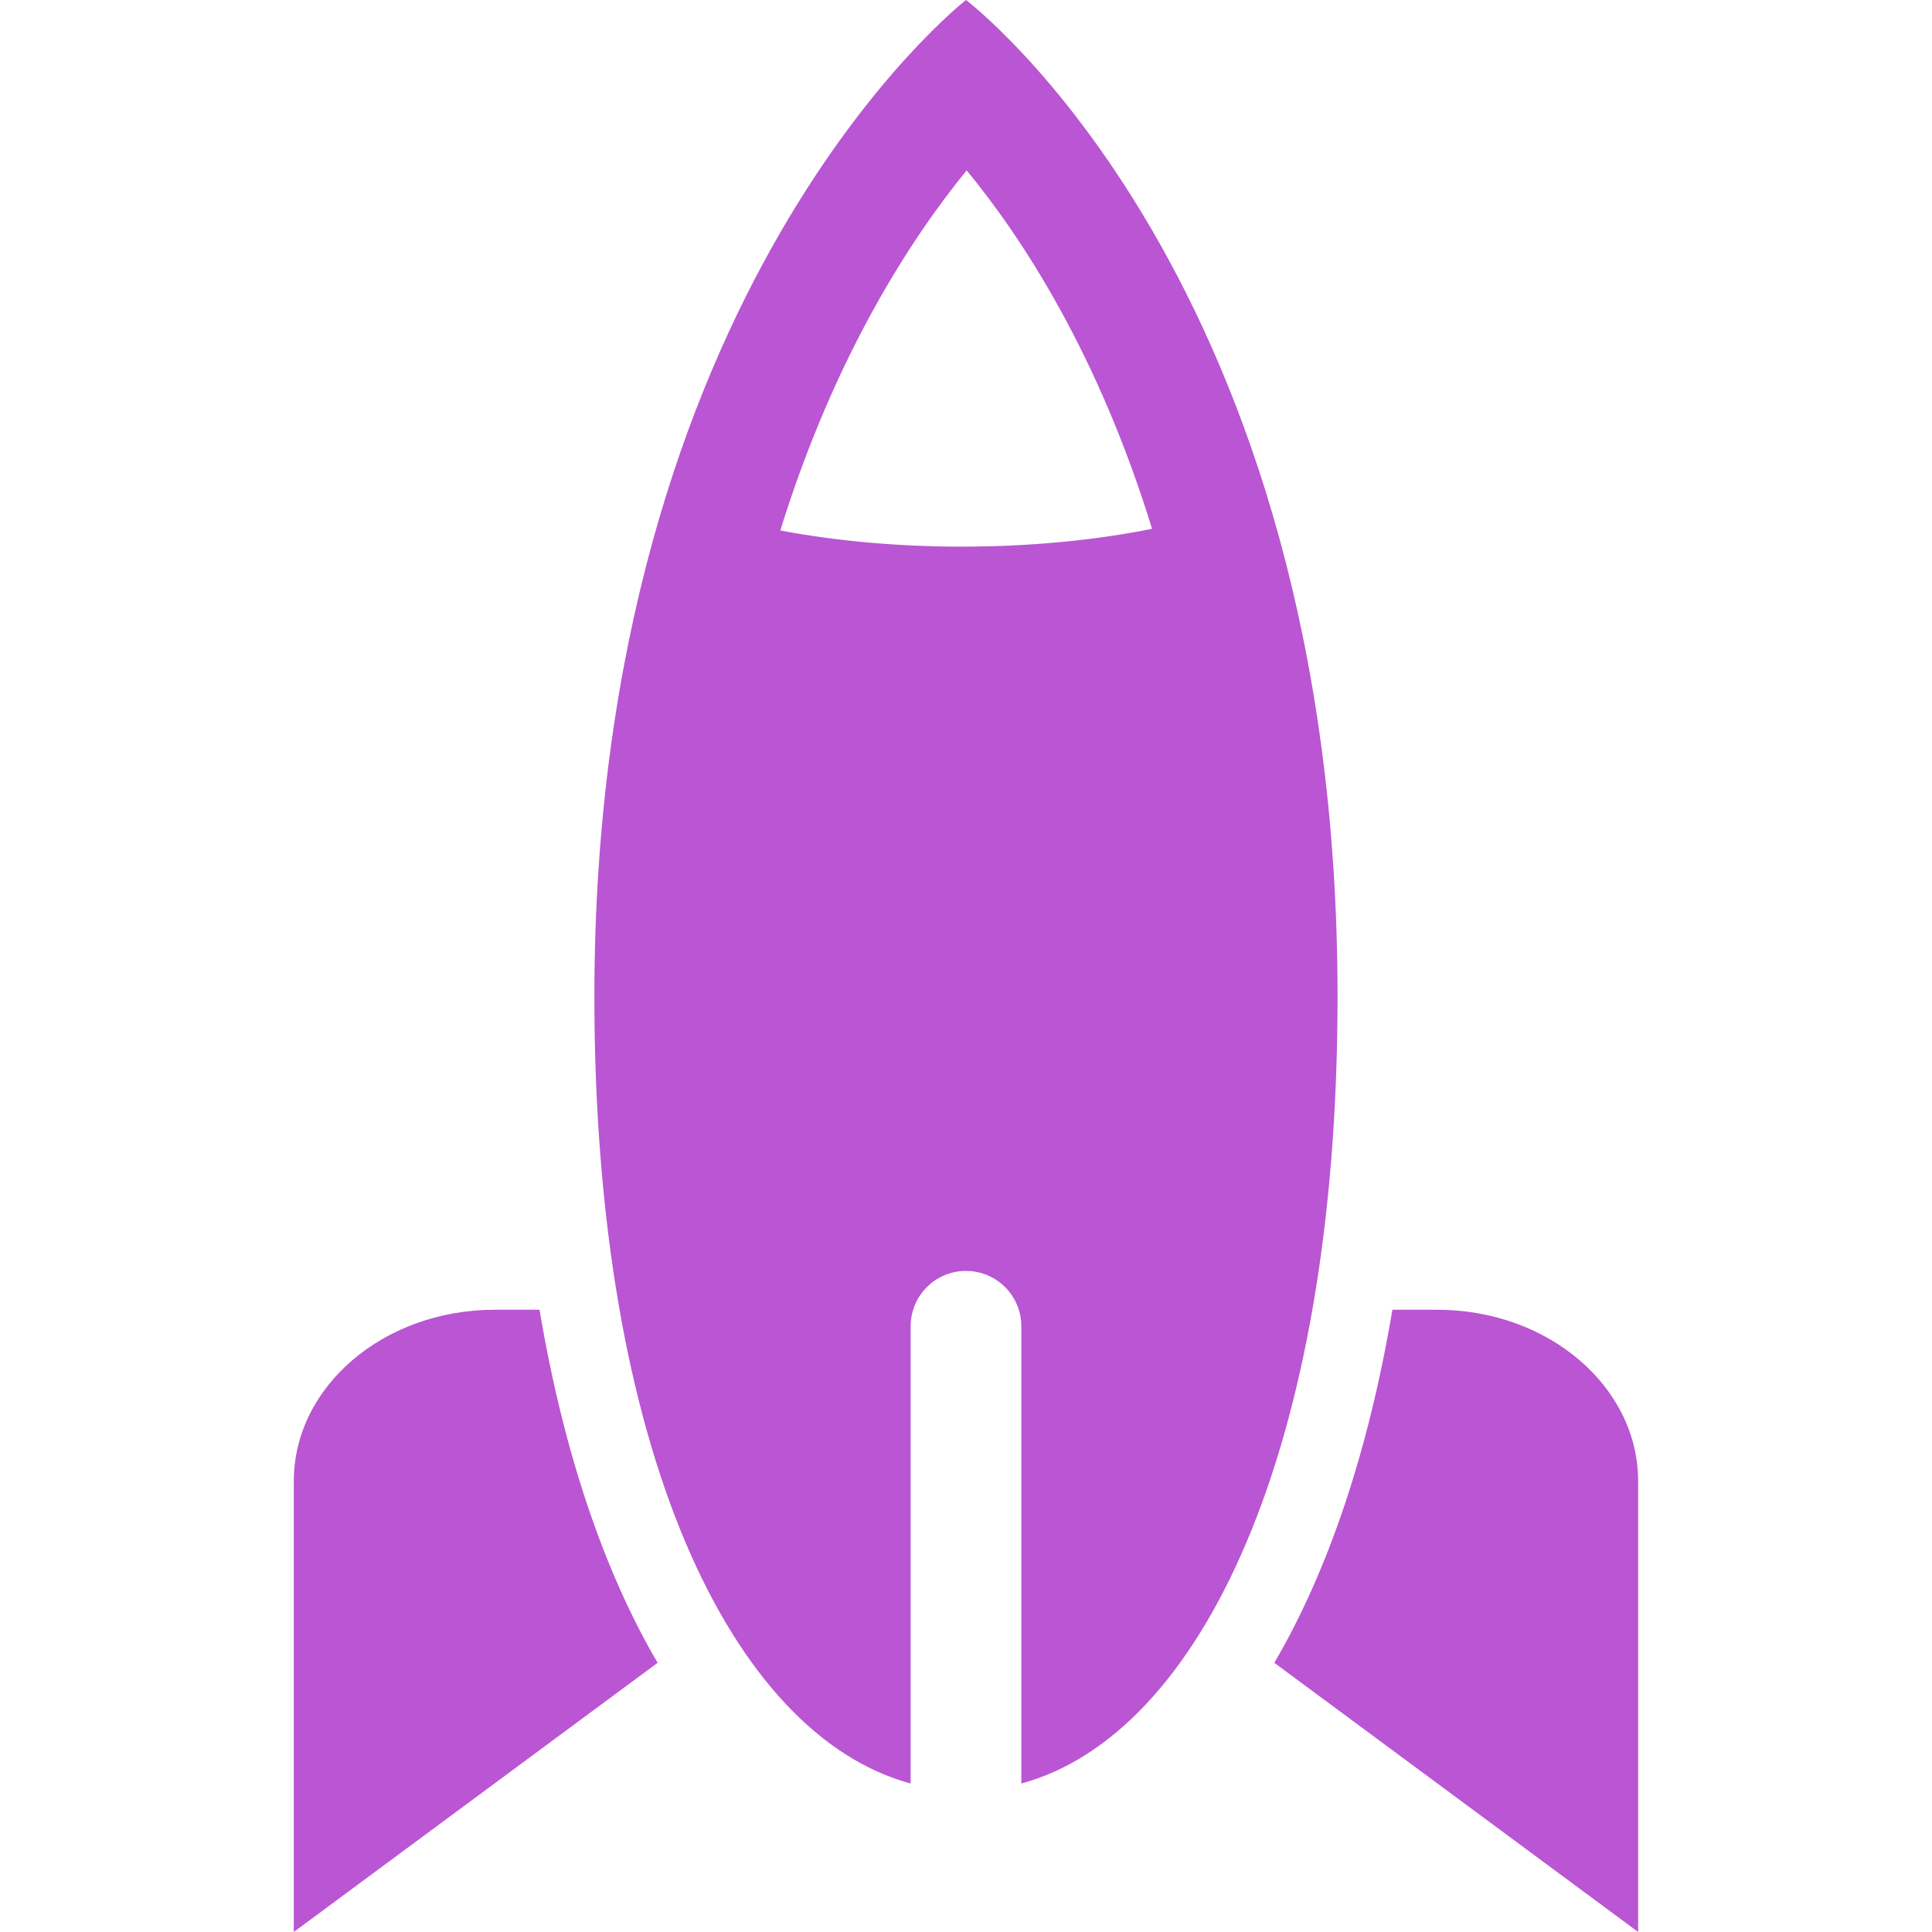
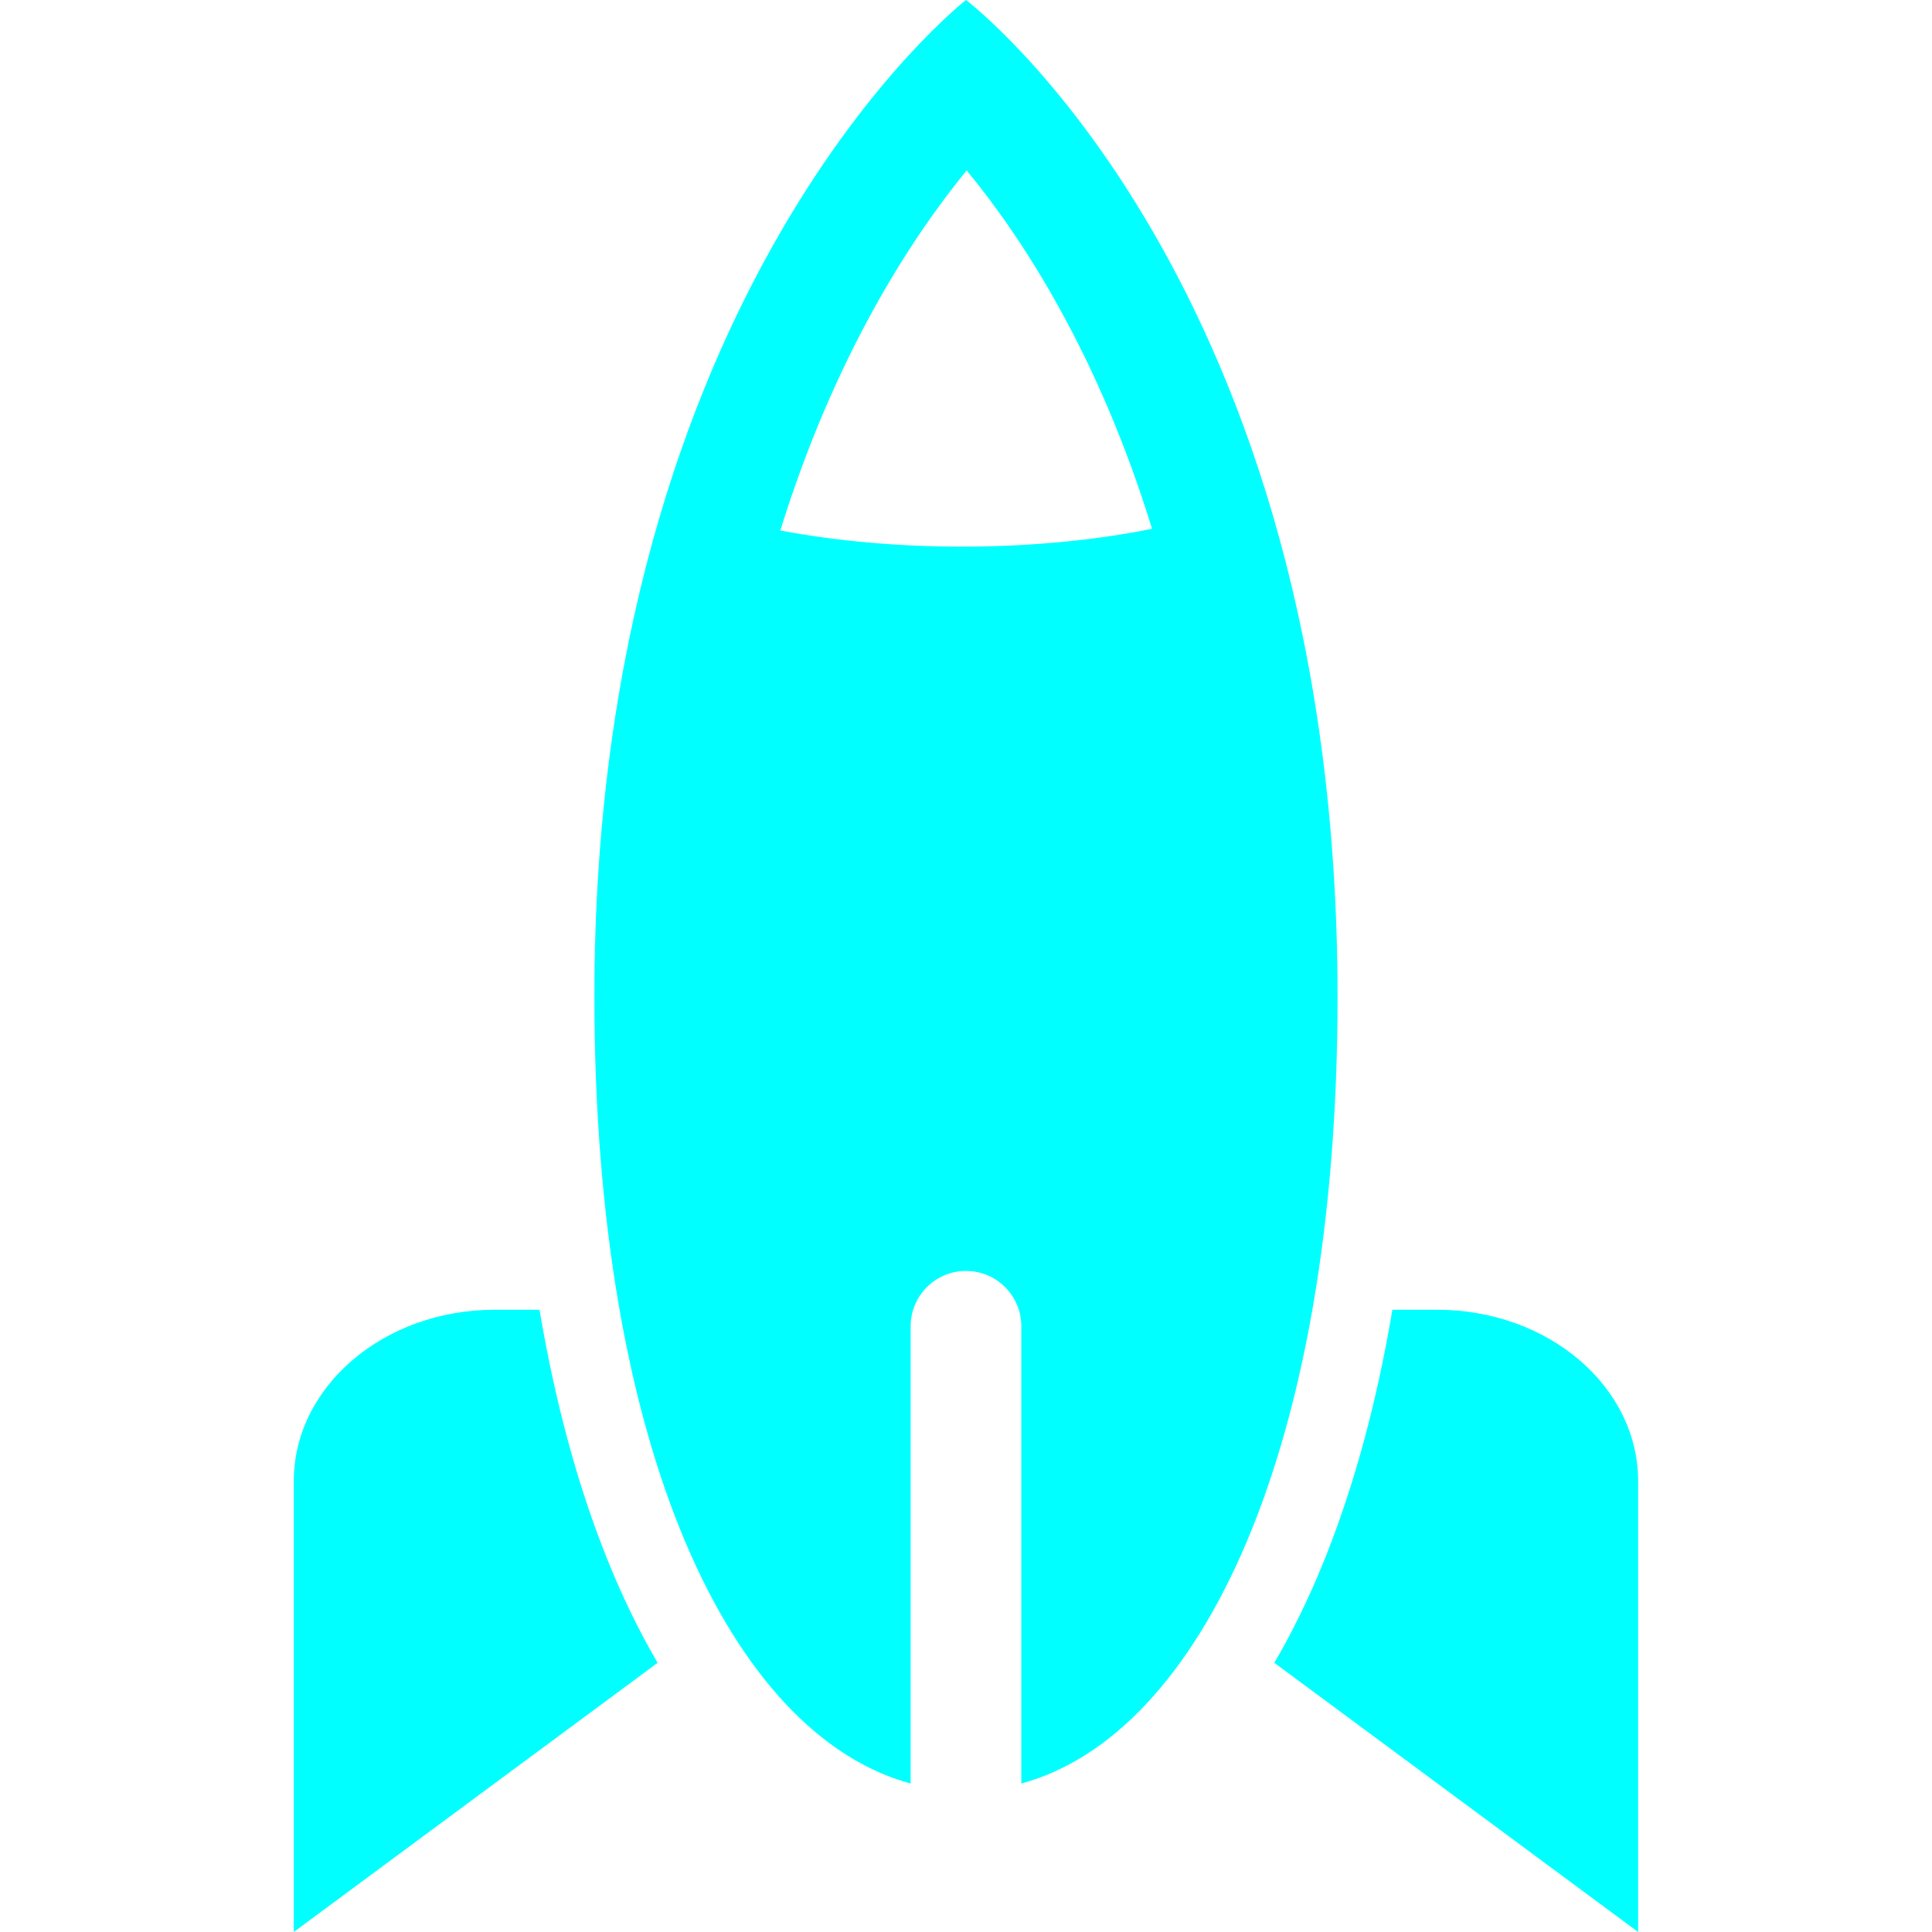
- <svg xmlns="http://www.w3.org/2000/svg" version="1.1" id="Capa_1" x="0px" y="0px" fill="MediumOrchid" width="52.371px" height="52.37px" transform="scale(1,1.000)" viewBox="0 0 52.371 52.37" style="enable-background:new 0 0 52.371 52.37;" xml:space="preserve">
+ <svg xmlns="http://www.w3.org/2000/svg" version="1.1" id="Capa_1" x="0px" y="0px" fill="#00ffff" width="52.371px" height="52.37px" transform="scale(1,1.000)" viewBox="0 0 52.371 52.37" style="enable-background:new 0 0 52.371 52.37;" xml:space="preserve">
  <g>
    <g>
      <g>
        <path d="M26.185,0c0,0-10.073,7.816-10.073,27.016c0,12.314,3.724,20.015,8.573,21.33V35.951c0-0.828,0.671-1.5,1.5-1.5     c0.829,0,1.5,0.672,1.5,1.5v12.395c4.849-1.315,8.572-9.016,8.572-21.33C36.257,7.594,26.185,0,26.185,0z M26.066,14.818     c-1.729,0-3.418-0.155-4.914-0.438c1.465-4.721,3.531-7.901,5.051-9.761c1.516,1.837,3.571,4.989,5.026,9.715     C29.677,14.648,27.896,14.818,26.066,14.818z" />
        <path d="M13.408,35.504c-3.007,0-5.444,2.081-5.444,4.648V52.37l9.862-7.296c-1.463-2.496-2.556-5.737-3.201-9.57H13.408z" />
        <path d="M38.96,35.504h-1.216c-0.646,3.833-1.738,7.074-3.201,9.57l9.862,7.296V40.152C44.405,37.585,41.968,35.504,38.96,35.504     z" />
      </g>
    </g>
  </g>
  <g>
</g>
  <g>
</g>
  <g>
</g>
  <g>
</g>
  <g>
</g>
  <g>
</g>
  <g>
</g>
  <g>
</g>
  <g>
</g>
  <g>
</g>
  <g>
</g>
  <g>
</g>
  <g>
</g>
  <g>
</g>
  <g>
</g>
</svg>
